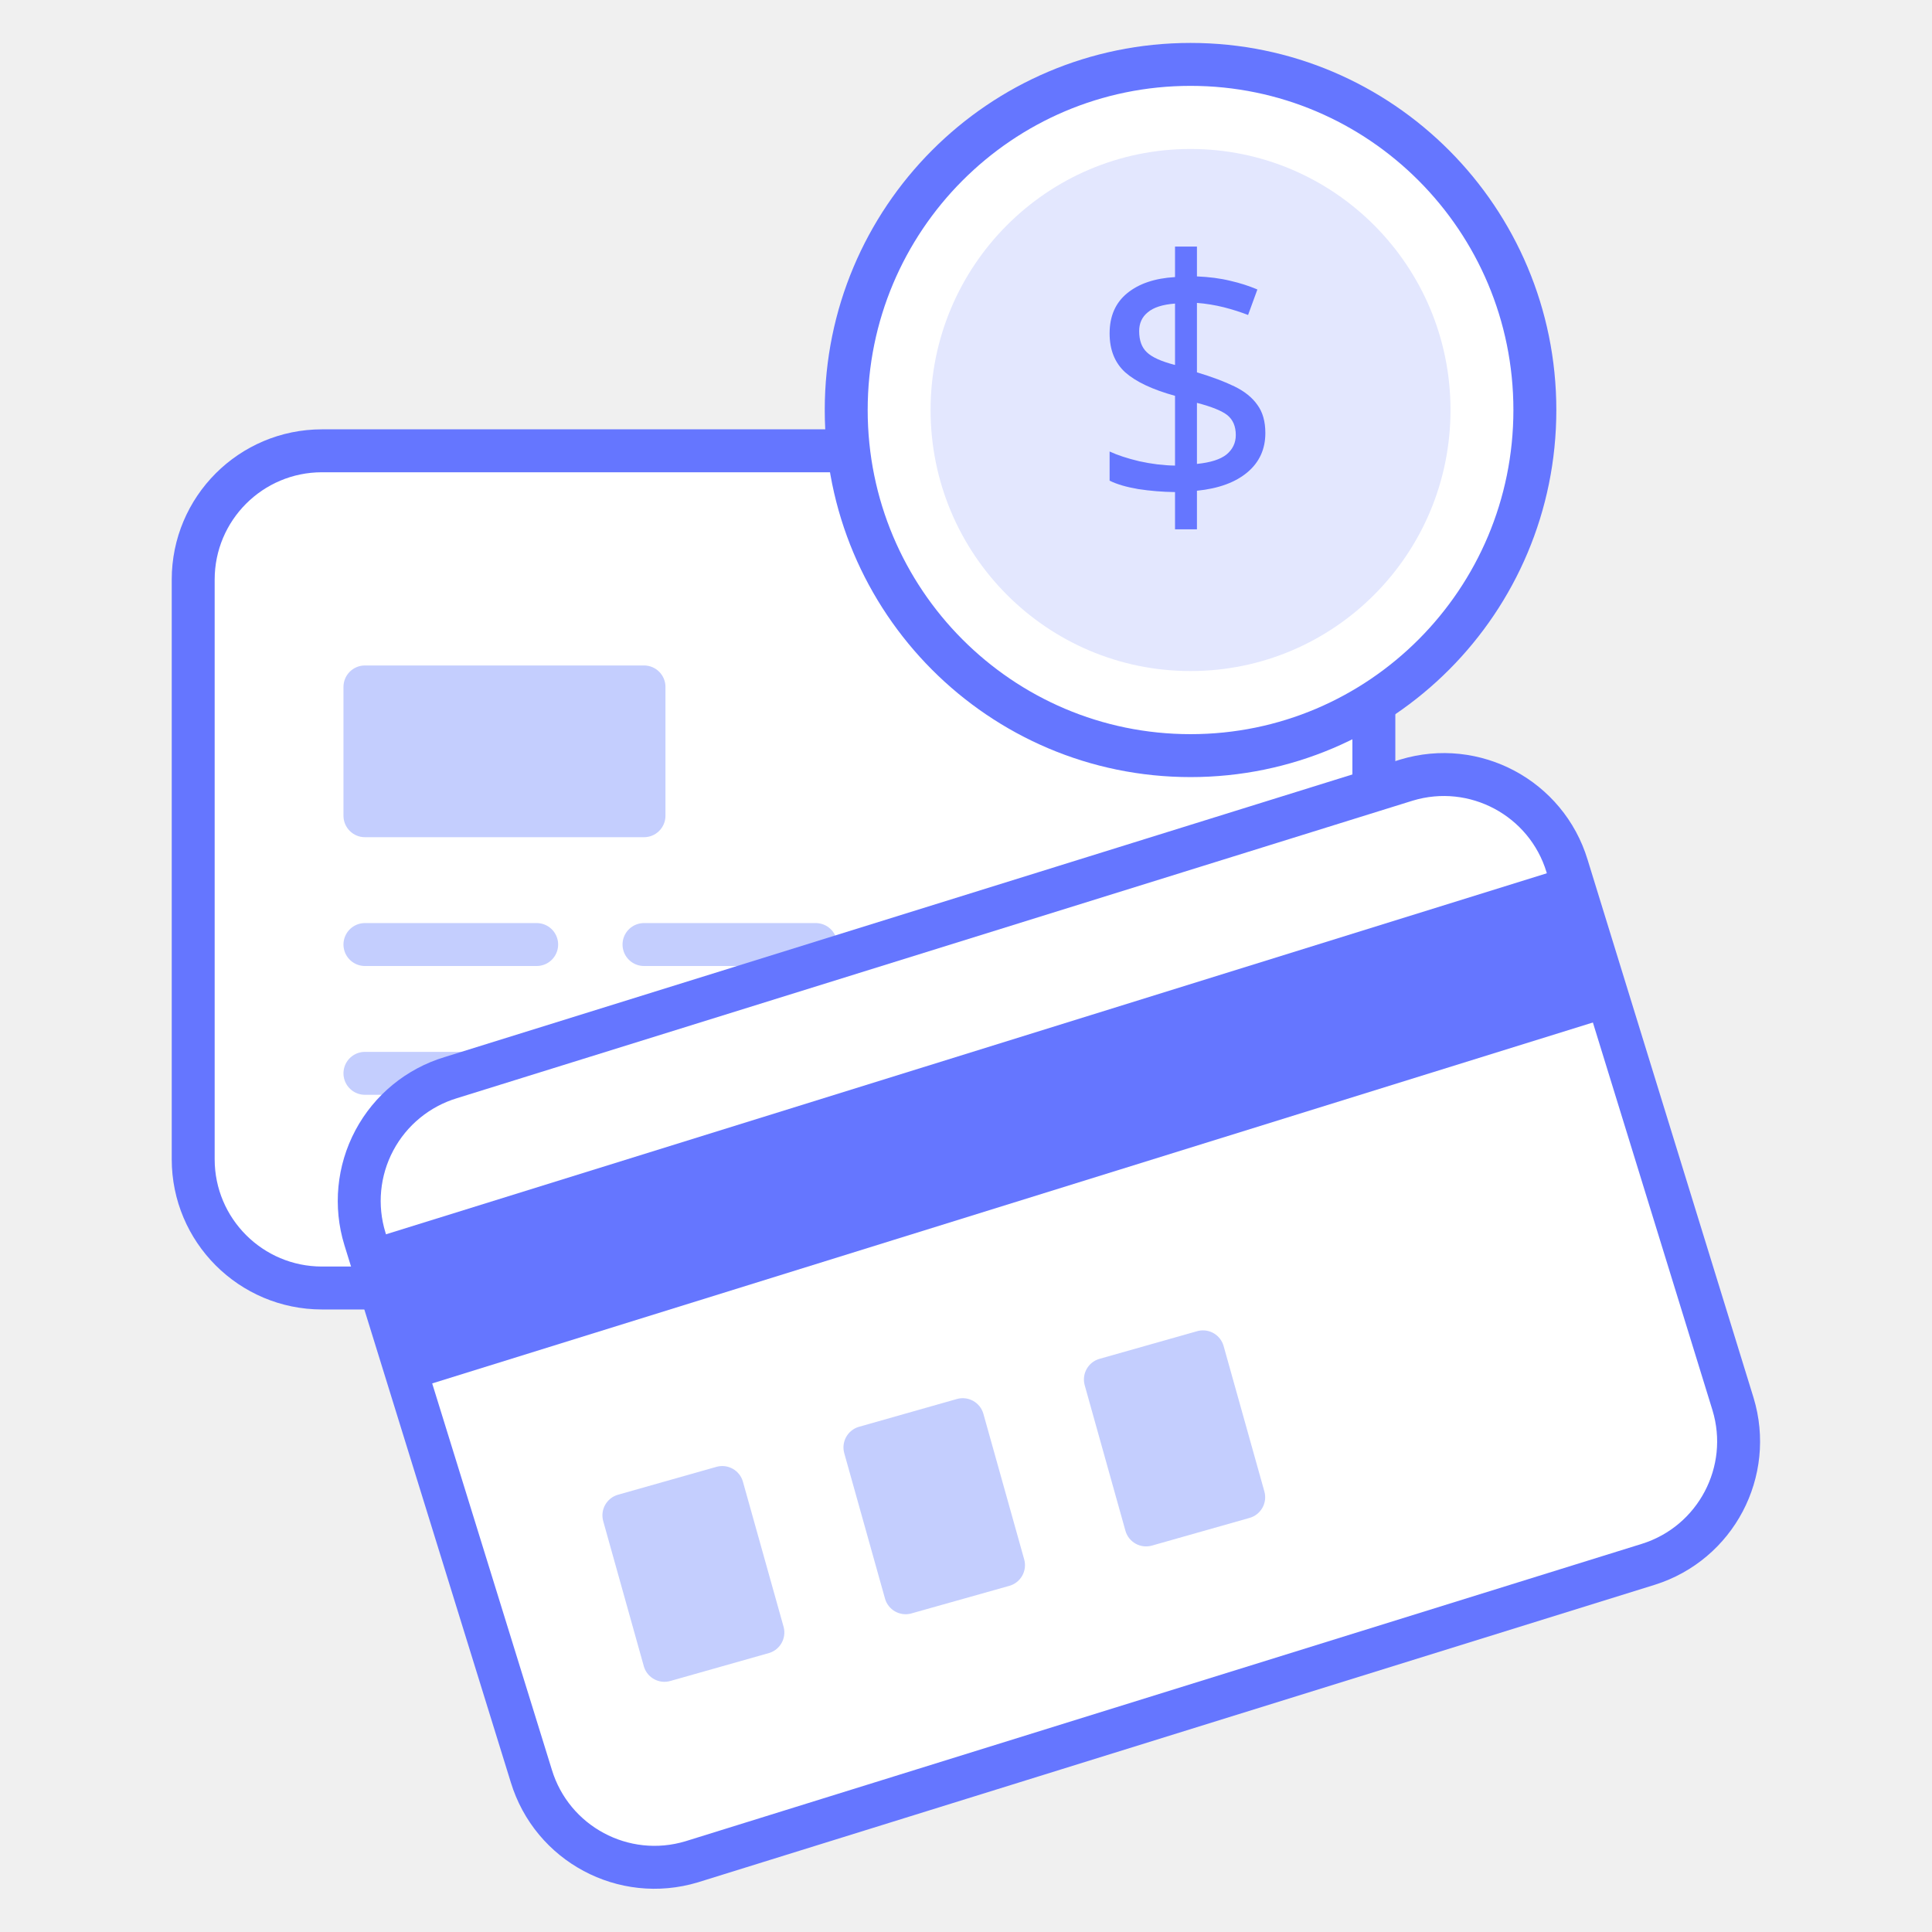
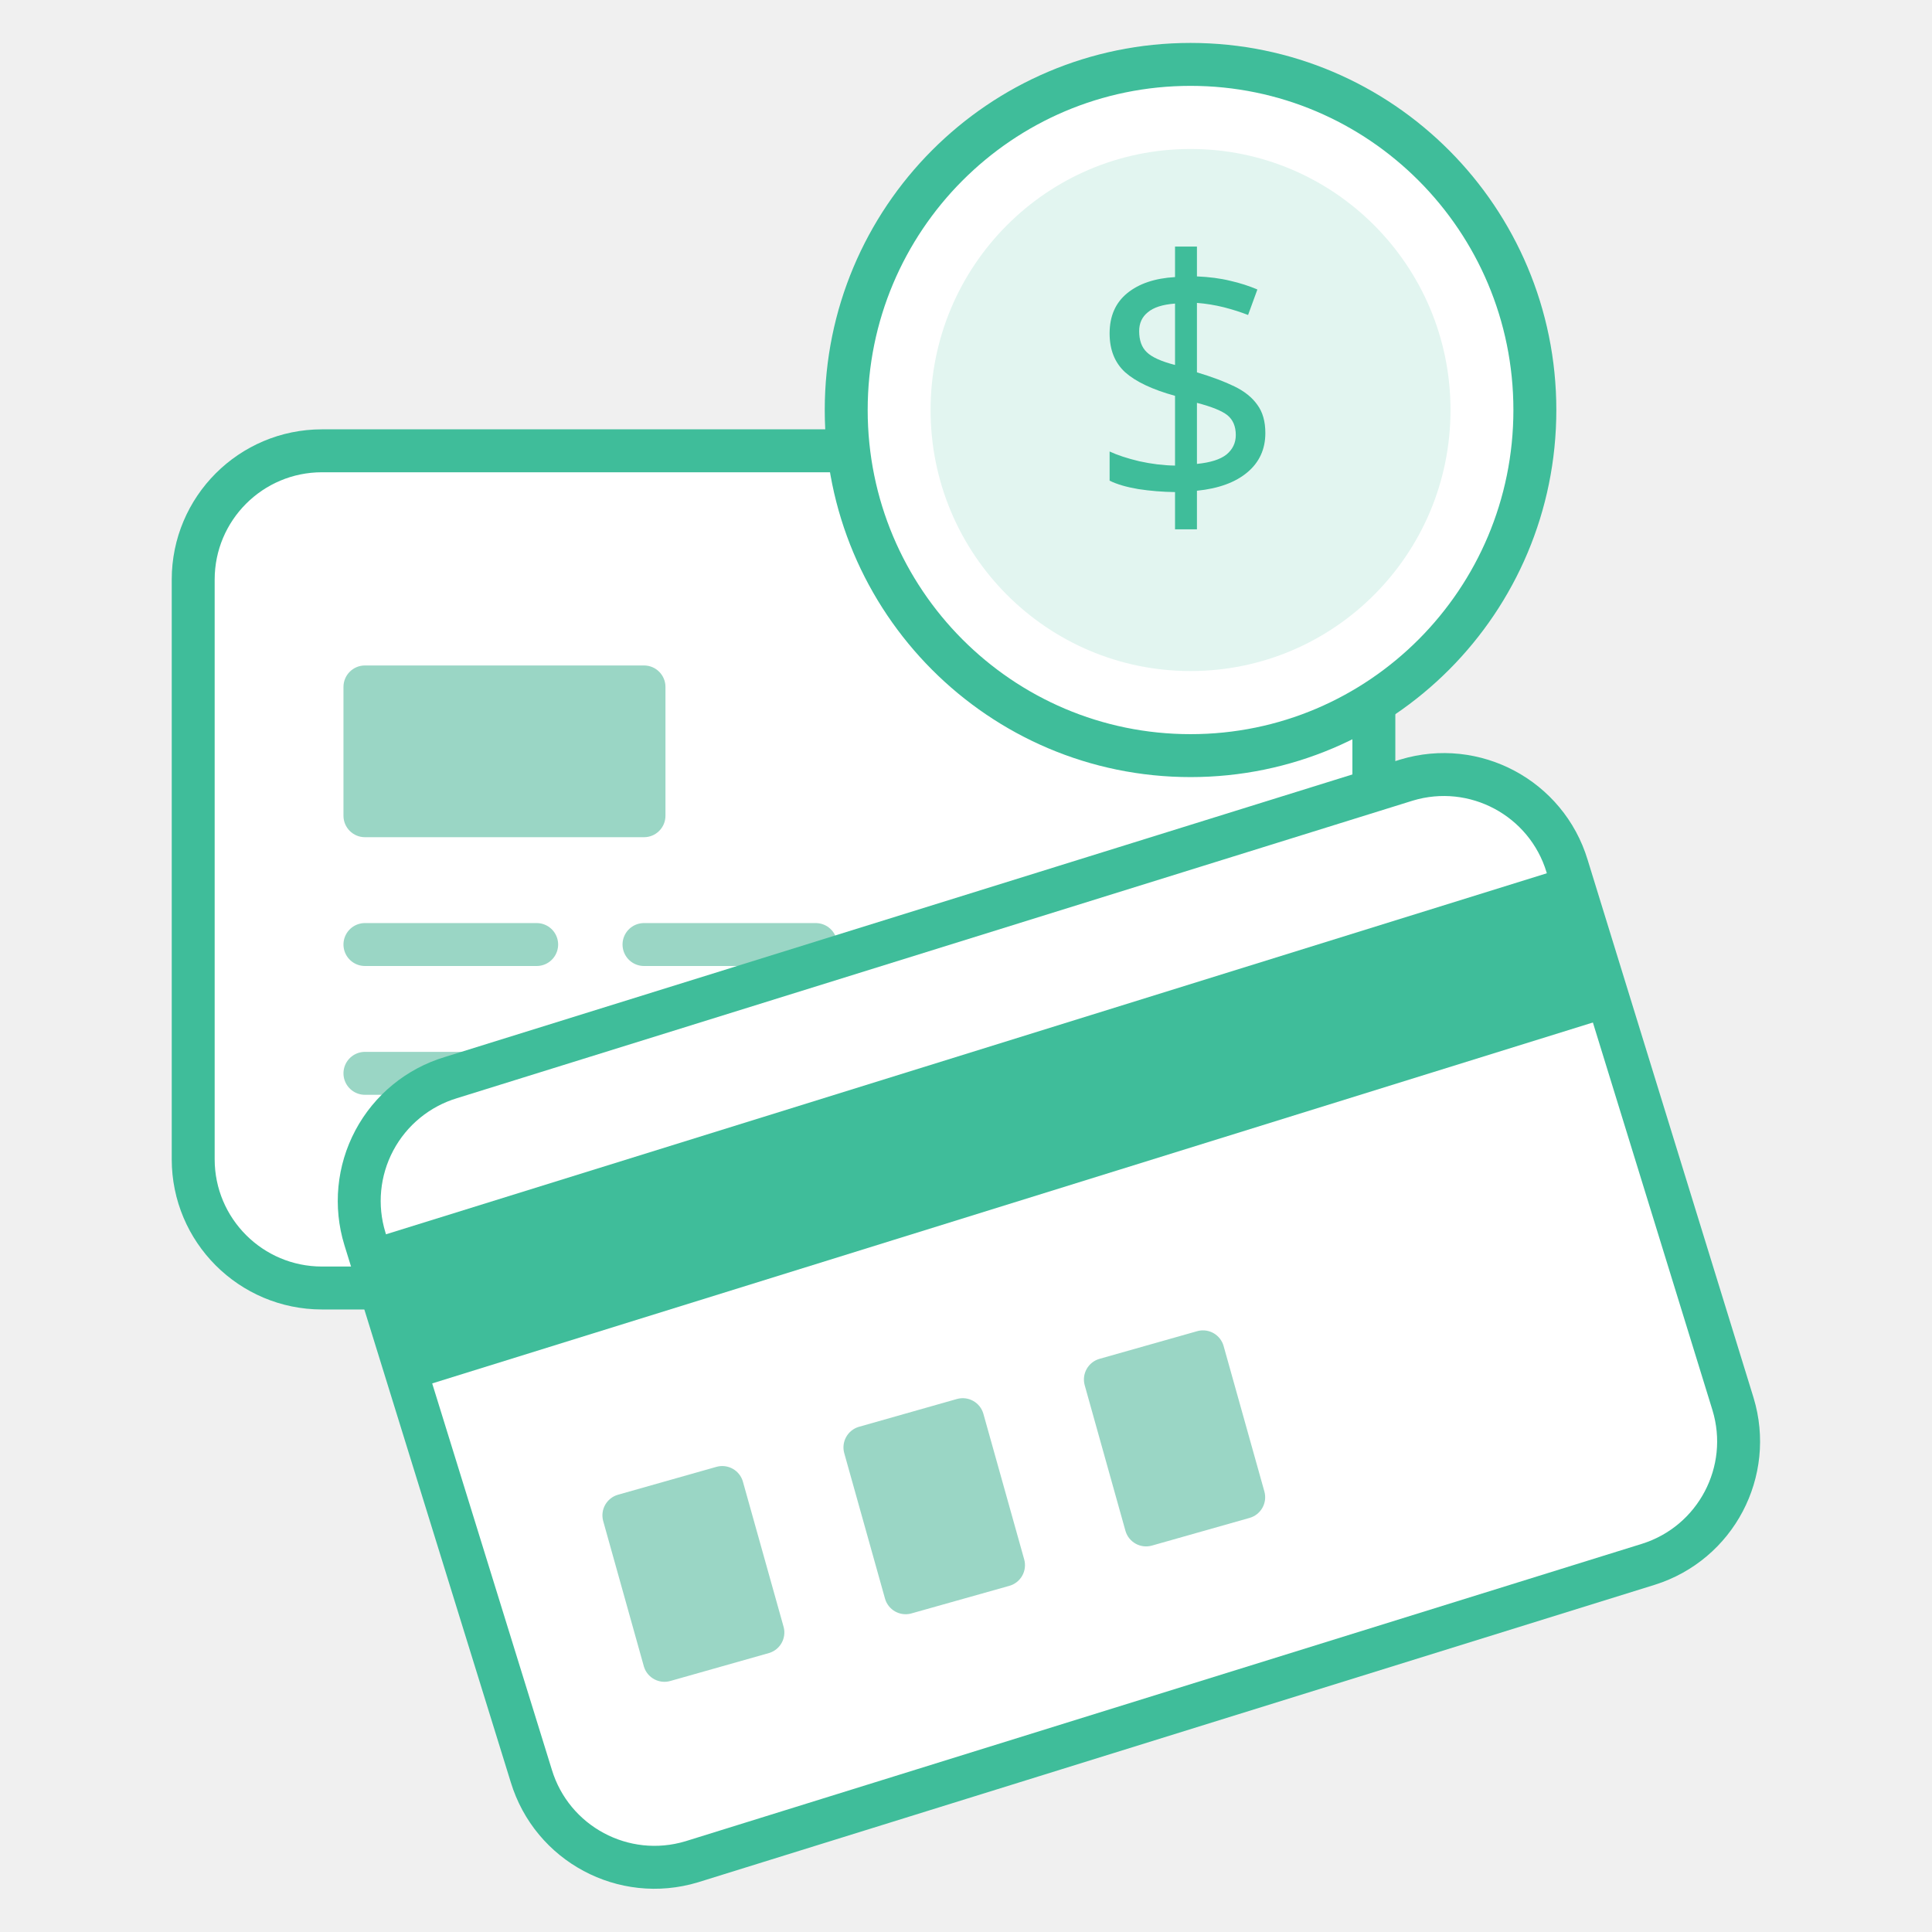
<svg xmlns="http://www.w3.org/2000/svg" viewBox="0 0 90 90">
-   <rect x="9" y="21" width="55" height="39" rx="6" ry="6" fill="#fff" stroke="#6576ff" stroke-linecap="round" stroke-linejoin="round" stroke-width="2" />
-   <line x1="17" y1="44" x2="25" y2="44" fill="none" stroke="#c4cefe" stroke-linecap="round" stroke-linejoin="round" stroke-width="2" />
-   <line x1="30" y1="44" x2="38" y2="44" fill="none" stroke="#c4cefe" stroke-linecap="round" stroke-linejoin="round" stroke-width="2" />
-   <line x1="42" y1="44" x2="50" y2="44" fill="none" stroke="#c4cefe" stroke-linecap="round" stroke-linejoin="round" stroke-width="2" />
-   <line x1="17" y1="50" x2="36" y2="50" fill="none" stroke="#c4cefe" stroke-linecap="round" stroke-linejoin="round" stroke-width="2" />
-   <rect x="16" y="31" width="15" height="8" rx="1" ry="1" fill="#c4cefe" />
-   <path d="M76.79,72.87,32.22,86.73a6,6,0,0,1-7.47-4L17,57.71A6,6,0,0,1,21,50.2L65.52,36.34a6,6,0,0,1,7.48,4l7.73,25.06A6,6,0,0,1,76.79,72.87Z" fill="#fff" stroke="#6576ff" stroke-linecap="round" stroke-linejoin="round" stroke-width="2" />
-   <polygon points="75.27 47.3 19.28 64.71 17.14 57.76 73.12 40.35 75.27 47.3" fill="#6576ff" />
-   <path d="M30,77.65l-1.9-6.79a1,1,0,0,1,.69-1.23l4.59-1.3a1,1,0,0,1,1.23.7l1.9,6.78A1,1,0,0,1,35.84,77l-4.59,1.3A1,1,0,0,1,30,77.65Z" fill="#c4cefe" />
-   <path d="M41.23,74.48l-1.9-6.78A1,1,0,0,1,40,66.47l4.58-1.3a1,1,0,0,1,1.23.69l1.9,6.78A1,1,0,0,1,47,73.88l-4.58,1.29A1,1,0,0,1,41.23,74.48Z" fill="#c4cefe" />
-   <path d="M52.43,71.32l-1.9-6.79a1,1,0,0,1,.69-1.23L55.81,62A1,1,0,0,1,57,62.7l1.9,6.78a1,1,0,0,1-.69,1.23L53.66,72A1,1,0,0,1,52.43,71.32Z" fill="#c4cefe" />
-   <ellipse cx="55.46" cy="19.1" rx="16.04" ry="16.1" fill="#fff" stroke="#6576ff" stroke-linecap="round" stroke-linejoin="round" stroke-width="2" />
-   <ellipse cx="55.46" cy="19.1" rx="12.11" ry="12.16" fill="#e3e7fe" />
-   <text transform="translate(50.7 23.72) scale(0.99 1)" font-size="16.12" fill="#6576ff" font-family="Nunito-Black, Nunito Black">$</text>
+   <rect x="9" y="21" width="55" height="39" rx="6" ry="6" fill="#fff" stroke="#3fbd9a" stroke-linecap="round" stroke-linejoin="round" stroke-width="2" />
+   <line x1="17" y1="44" x2="25" y2="44" fill="none" stroke="#9ad6c5" stroke-linecap="round" stroke-linejoin="round" stroke-width="2" />
+   <line x1="30" y1="44" x2="38" y2="44" fill="none" stroke="#9ad6c5" stroke-linecap="round" stroke-linejoin="round" stroke-width="2" />
+   <line x1="42" y1="44" x2="50" y2="44" fill="none" stroke="#9ad6c5" stroke-linecap="round" stroke-linejoin="round" stroke-width="2" />
+   <line x1="17" y1="50" x2="36" y2="50" fill="none" stroke="#9ad6c5" stroke-linecap="round" stroke-linejoin="round" stroke-width="2" />
+   <rect x="16" y="31" width="15" height="8" rx="1" ry="1" fill="#9ad6c5" />
+   <path d="M76.79,72.87,32.22,86.73a6,6,0,0,1-7.47-4L17,57.71A6,6,0,0,1,21,50.2L65.52,36.34a6,6,0,0,1,7.48,4l7.73,25.06A6,6,0,0,1,76.79,72.87Z" fill="#fff" stroke="#3fbd9a" stroke-linecap="round" stroke-linejoin="round" stroke-width="2" />
+   <polygon points="75.27 47.3 19.28 64.71 17.14 57.76 73.12 40.35 75.27 47.3" fill="#3fbd9a" />
+   <path d="M30,77.65l-1.9-6.79a1,1,0,0,1,.69-1.23l4.59-1.3a1,1,0,0,1,1.23.7l1.9,6.78A1,1,0,0,1,35.84,77l-4.59,1.3A1,1,0,0,1,30,77.65Z" fill="#9ad6c5" />
+   <path d="M41.23,74.48l-1.9-6.78A1,1,0,0,1,40,66.47l4.58-1.3a1,1,0,0,1,1.23.69l1.9,6.78A1,1,0,0,1,47,73.88l-4.58,1.29A1,1,0,0,1,41.23,74.48Z" fill="#9ad6c5" />
+   <path d="M52.43,71.32l-1.9-6.79a1,1,0,0,1,.69-1.23L55.81,62A1,1,0,0,1,57,62.7l1.9,6.78a1,1,0,0,1-.69,1.23L53.66,72A1,1,0,0,1,52.43,71.32Z" fill="#9ad6c5" />
+   <ellipse cx="55.46" cy="19.1" rx="16.04" ry="16.1" fill="#fff" stroke="#3fbd9a" stroke-linecap="round" stroke-linejoin="round" stroke-width="2" />
+   <ellipse cx="55.46" cy="19.1" rx="12.11" ry="12.16" fill="#e2f5f0" />
+   <text transform="translate(50.7 23.72) scale(0.99 1)" font-size="16.12" fill="#3fbd9a" font-family="Nunito-Black, Nunito Black">$</text>
</svg>
